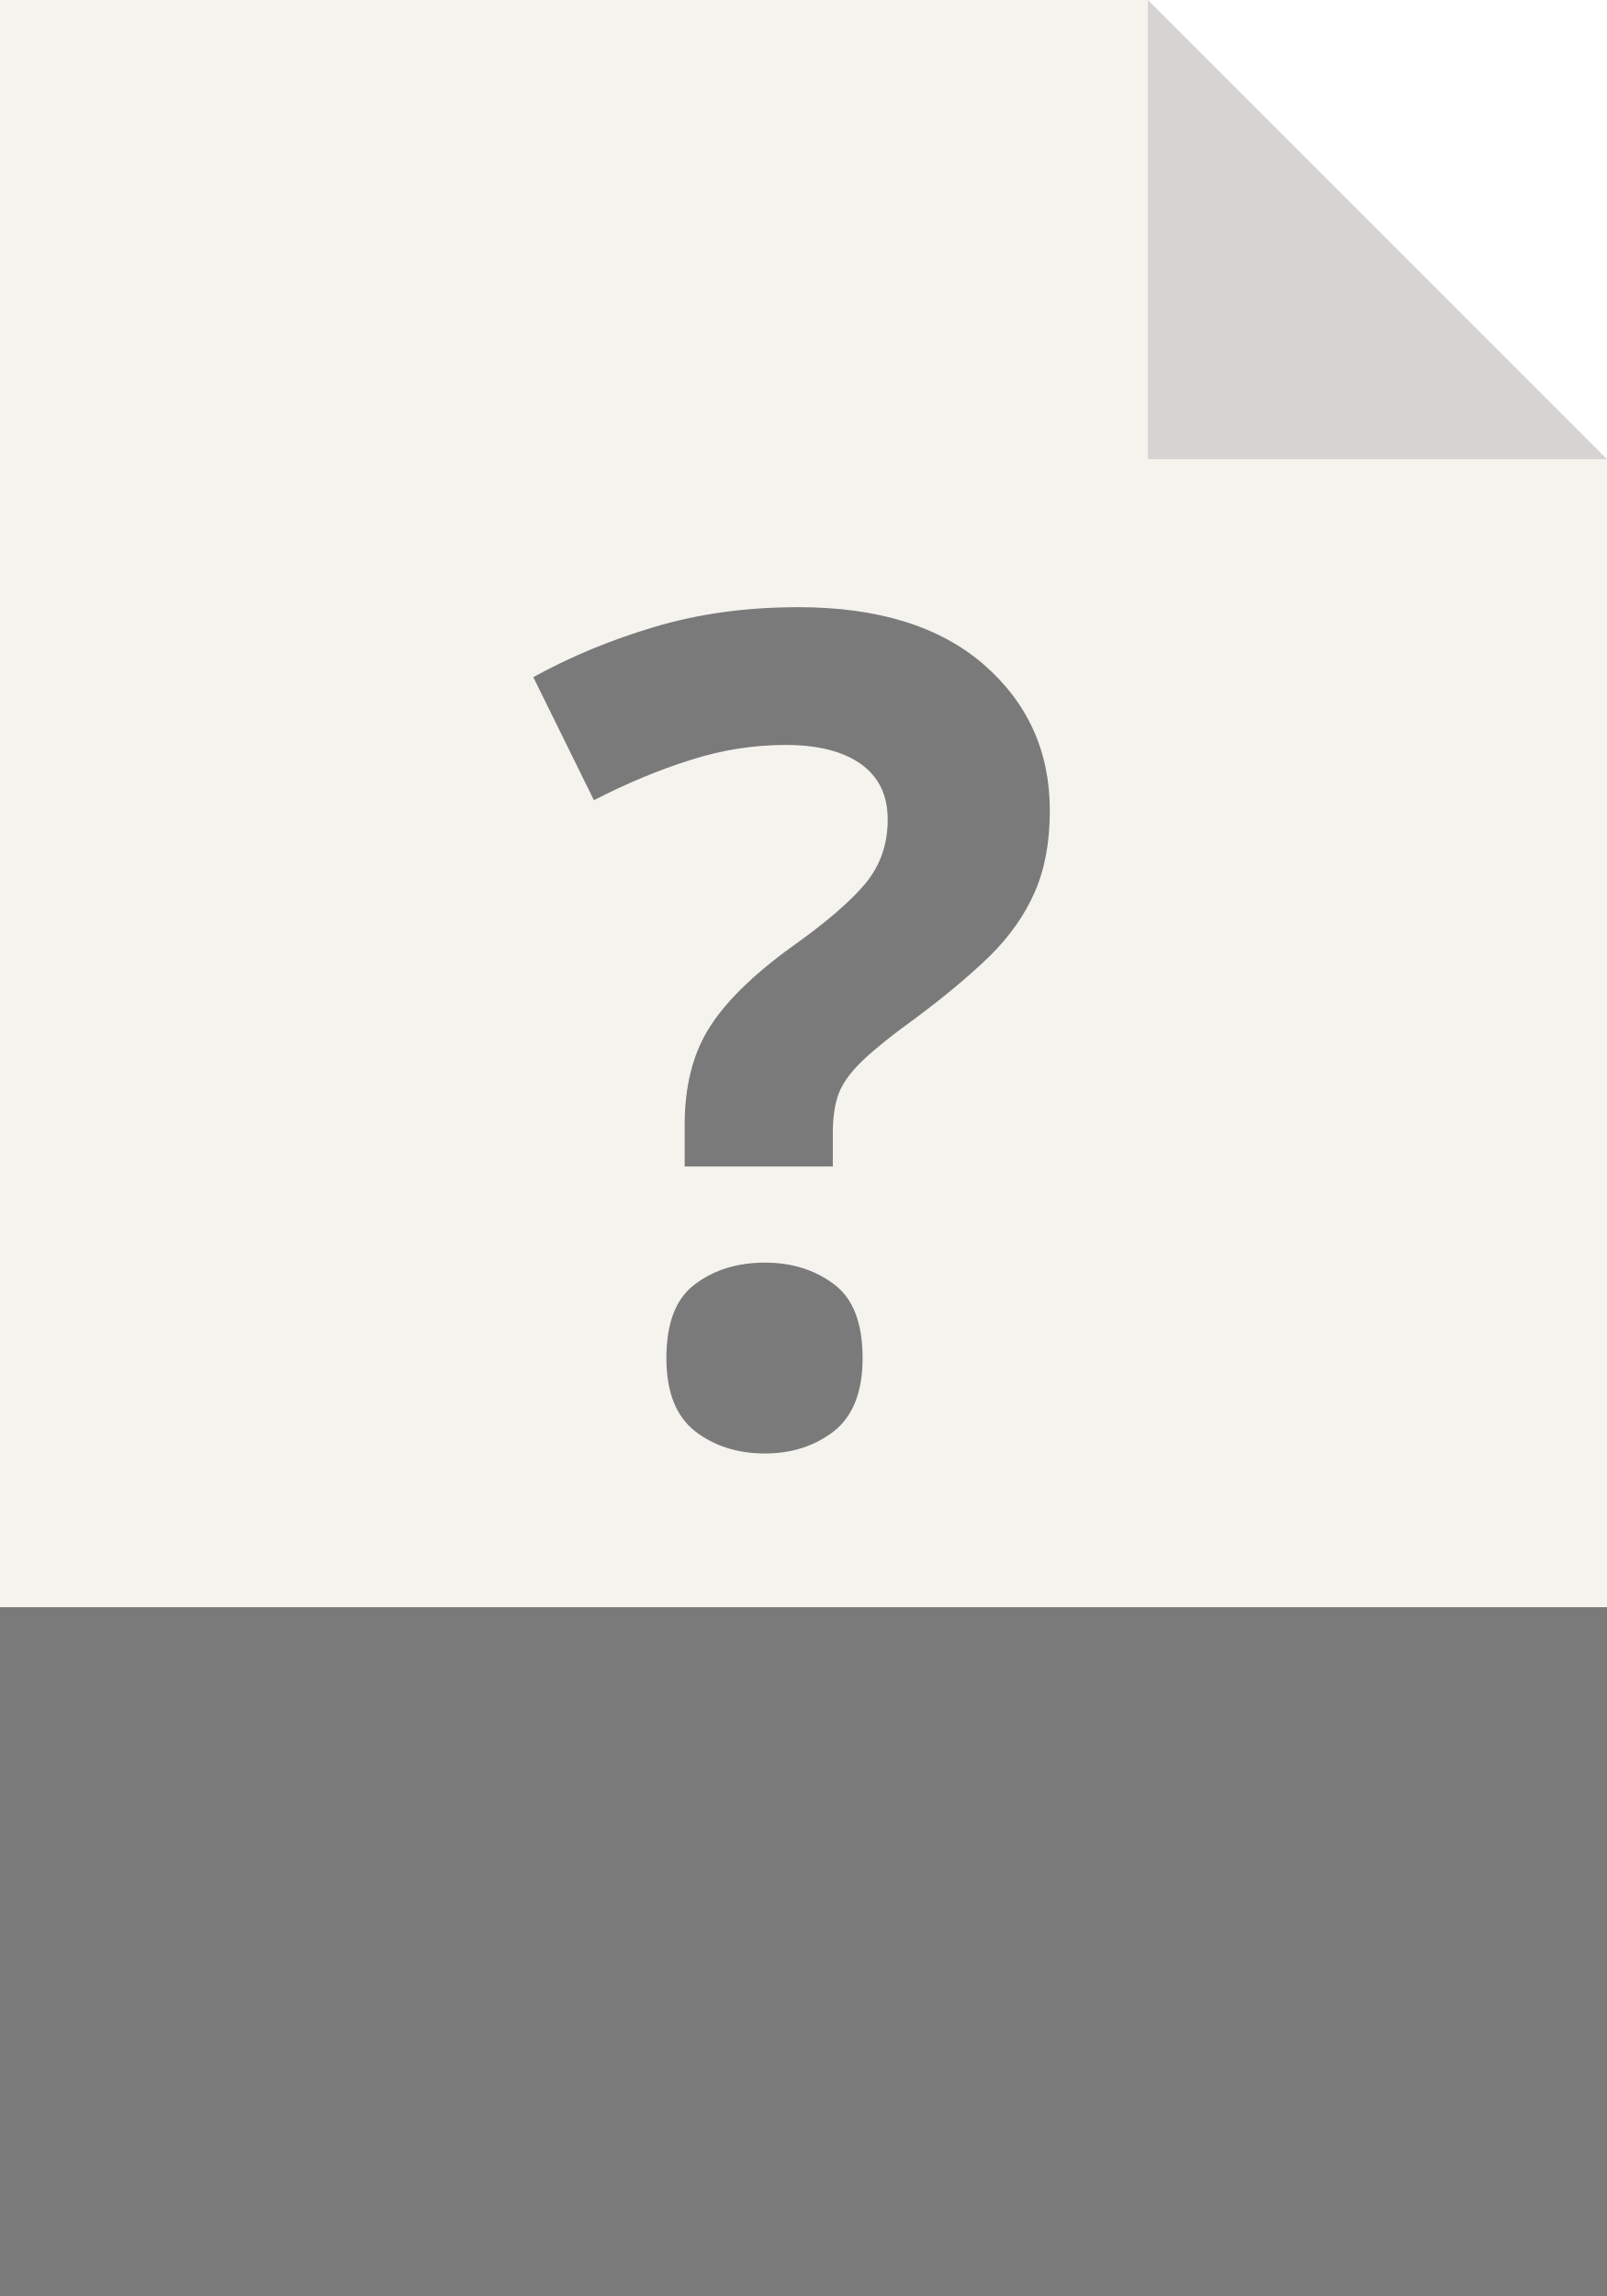
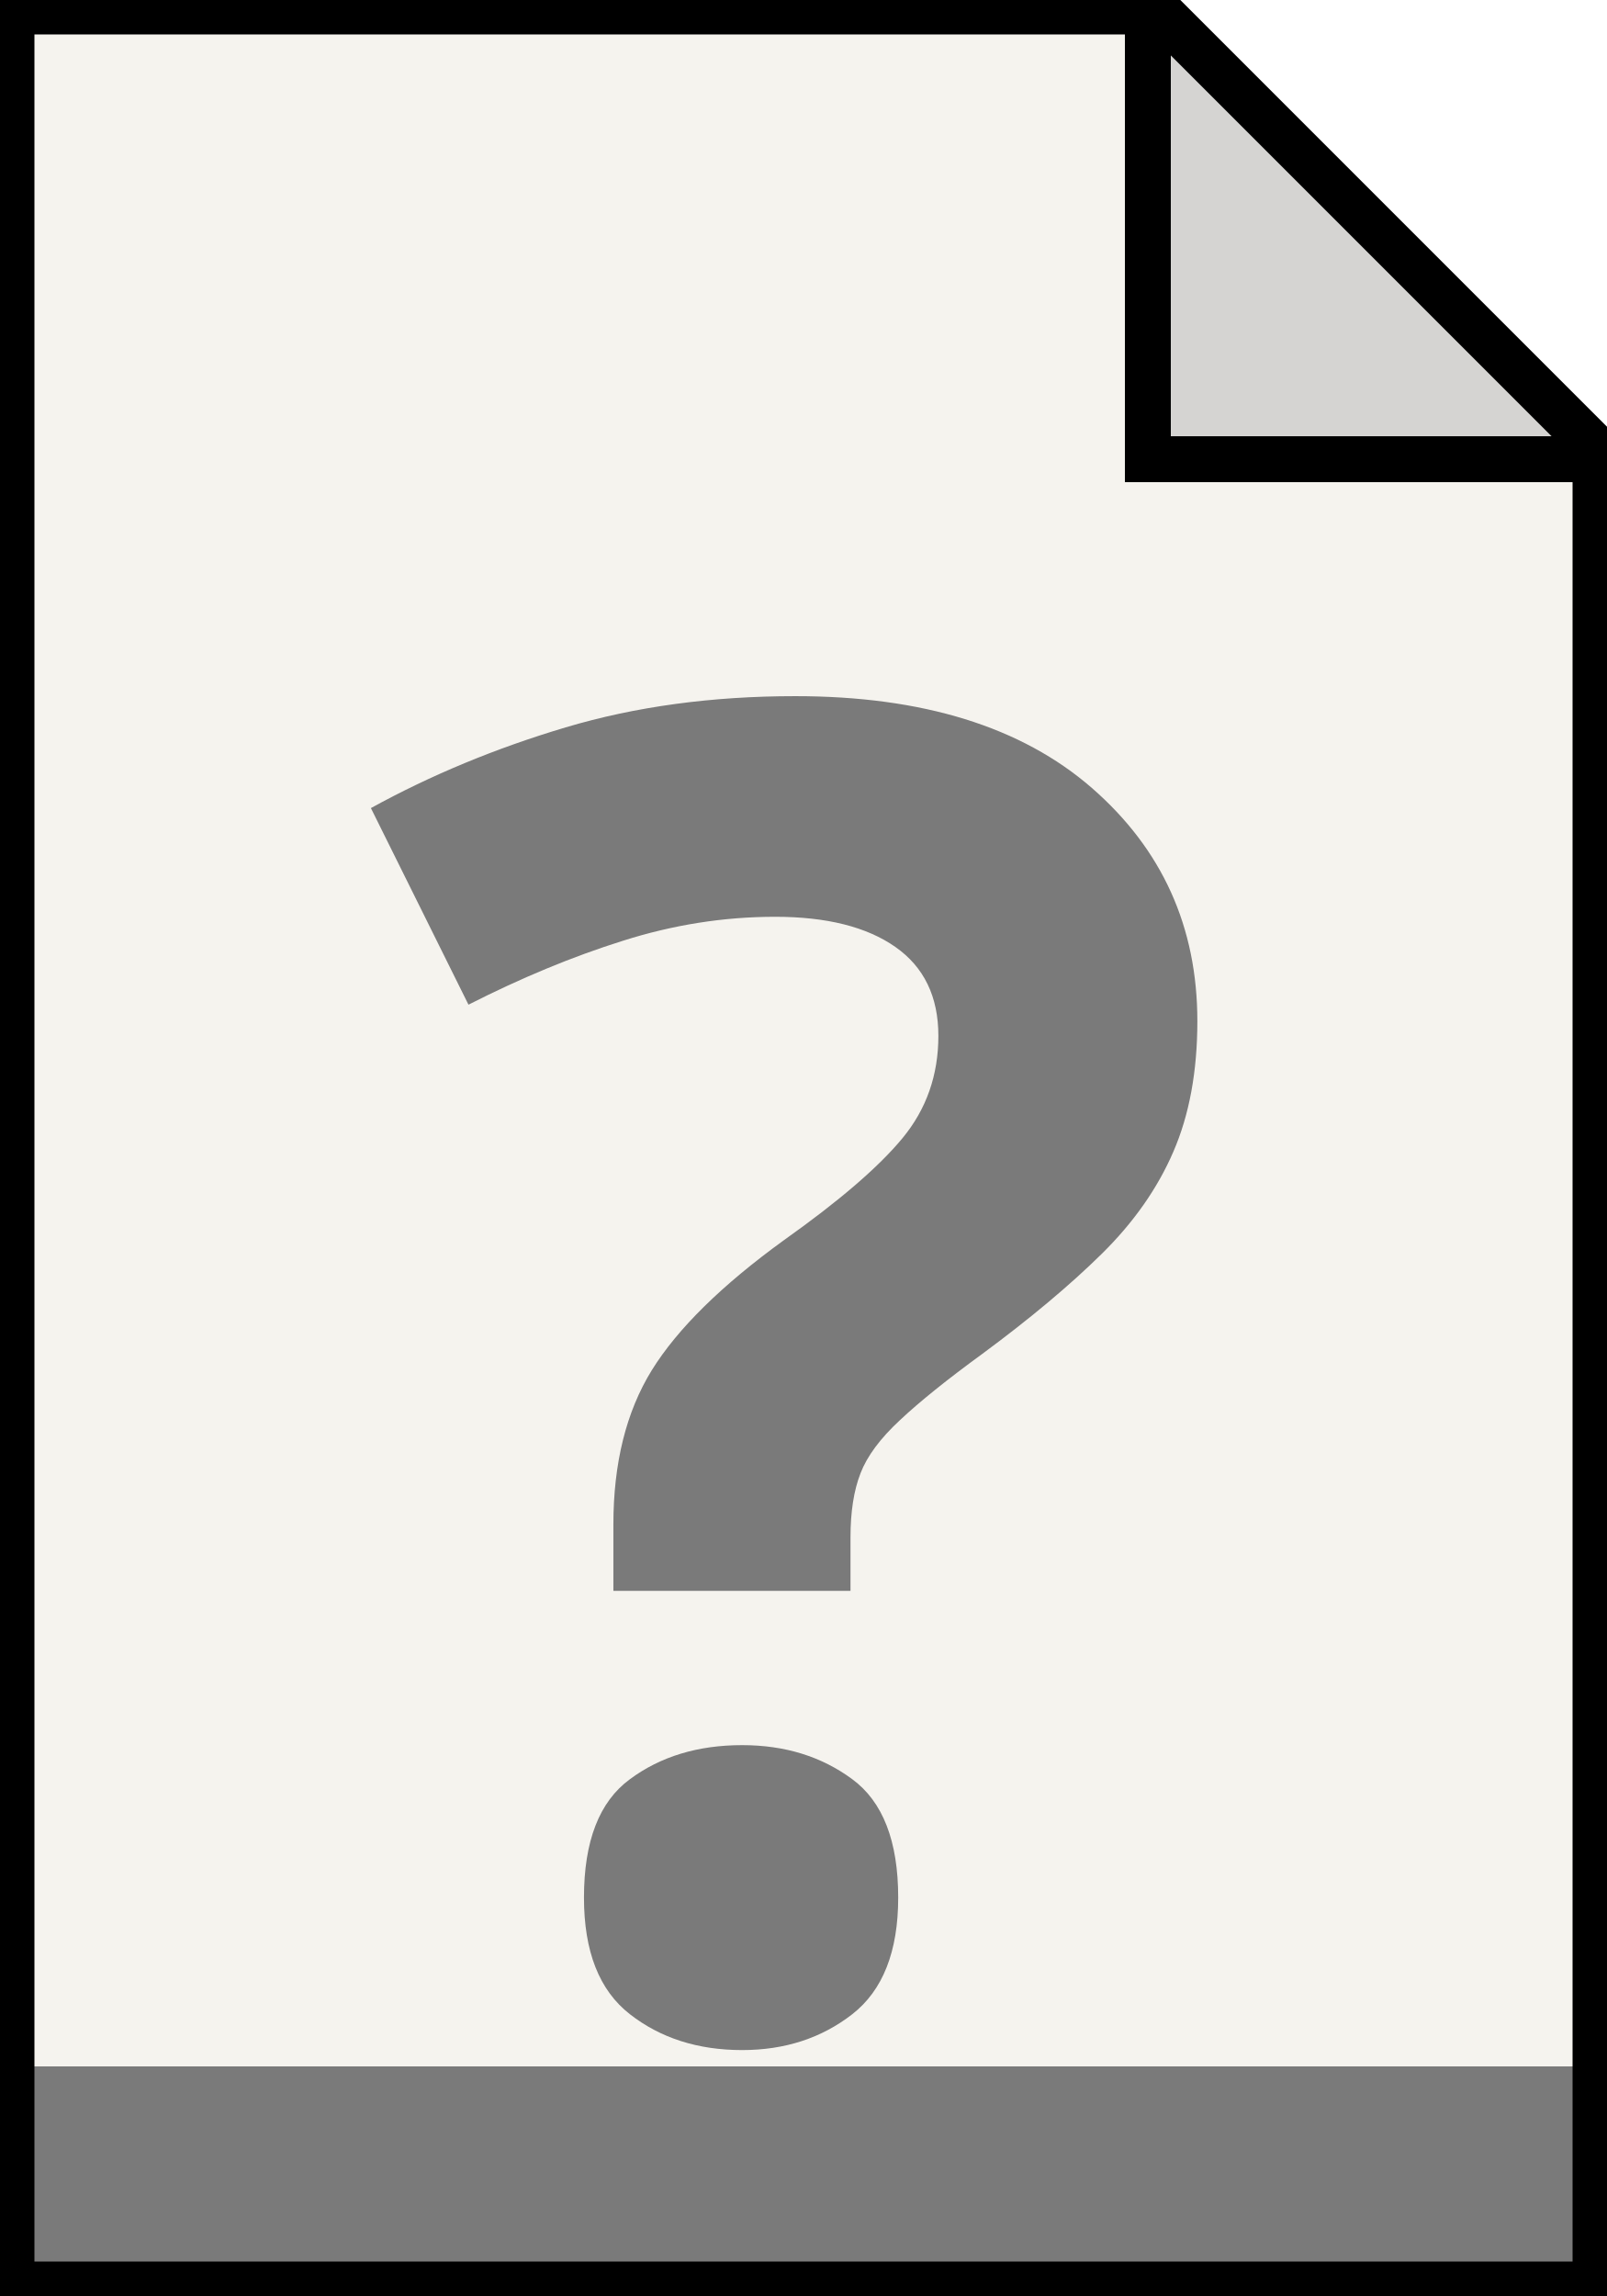
<svg xmlns="http://www.w3.org/2000/svg" width="70" height="100">
-   <path style="fill:#f5f3ee" d="M0 0 H50 V20 H70 V70 H0 Z" />
-   <path style="fill:#d5d4d2" d="M50 0 V20 H70 Z" />
-   <path style="fill:#7a7a7a" d="M 0 70 H70 V100 H0 Z" />
-   <text x="50%" y="45%" style="font:bold 50px 'Source Code Pro';fill:#7a7a7a" text-anchor="middle" dominant-baseline="middle">?</text>
+   <path fill="#f5f3ee" d="M0 0 H50 V20 H70 V90 H0 Z" />
+   <path fill="#d5d4d2" d="M50 0 V20 H70 Z" />
+   <path fill="#7a7a7a" d="M 0 90 H70 V100 H0 Z" />
+   <path fill="none" stroke="black" stroke-width="3" d="M50,0 0,0 0,100 70,100 70,20" />
+   <path fill="none" stroke="black" stroke-width="2" d="M50,0 70,20 50,20 Z" />
+   <text x="50%" y="60%" style="font:bold 80px 'Source Code Pro';fill:#7a7a7a" text-anchor="middle" dominant-baseline="middle">?</text>
</svg>
